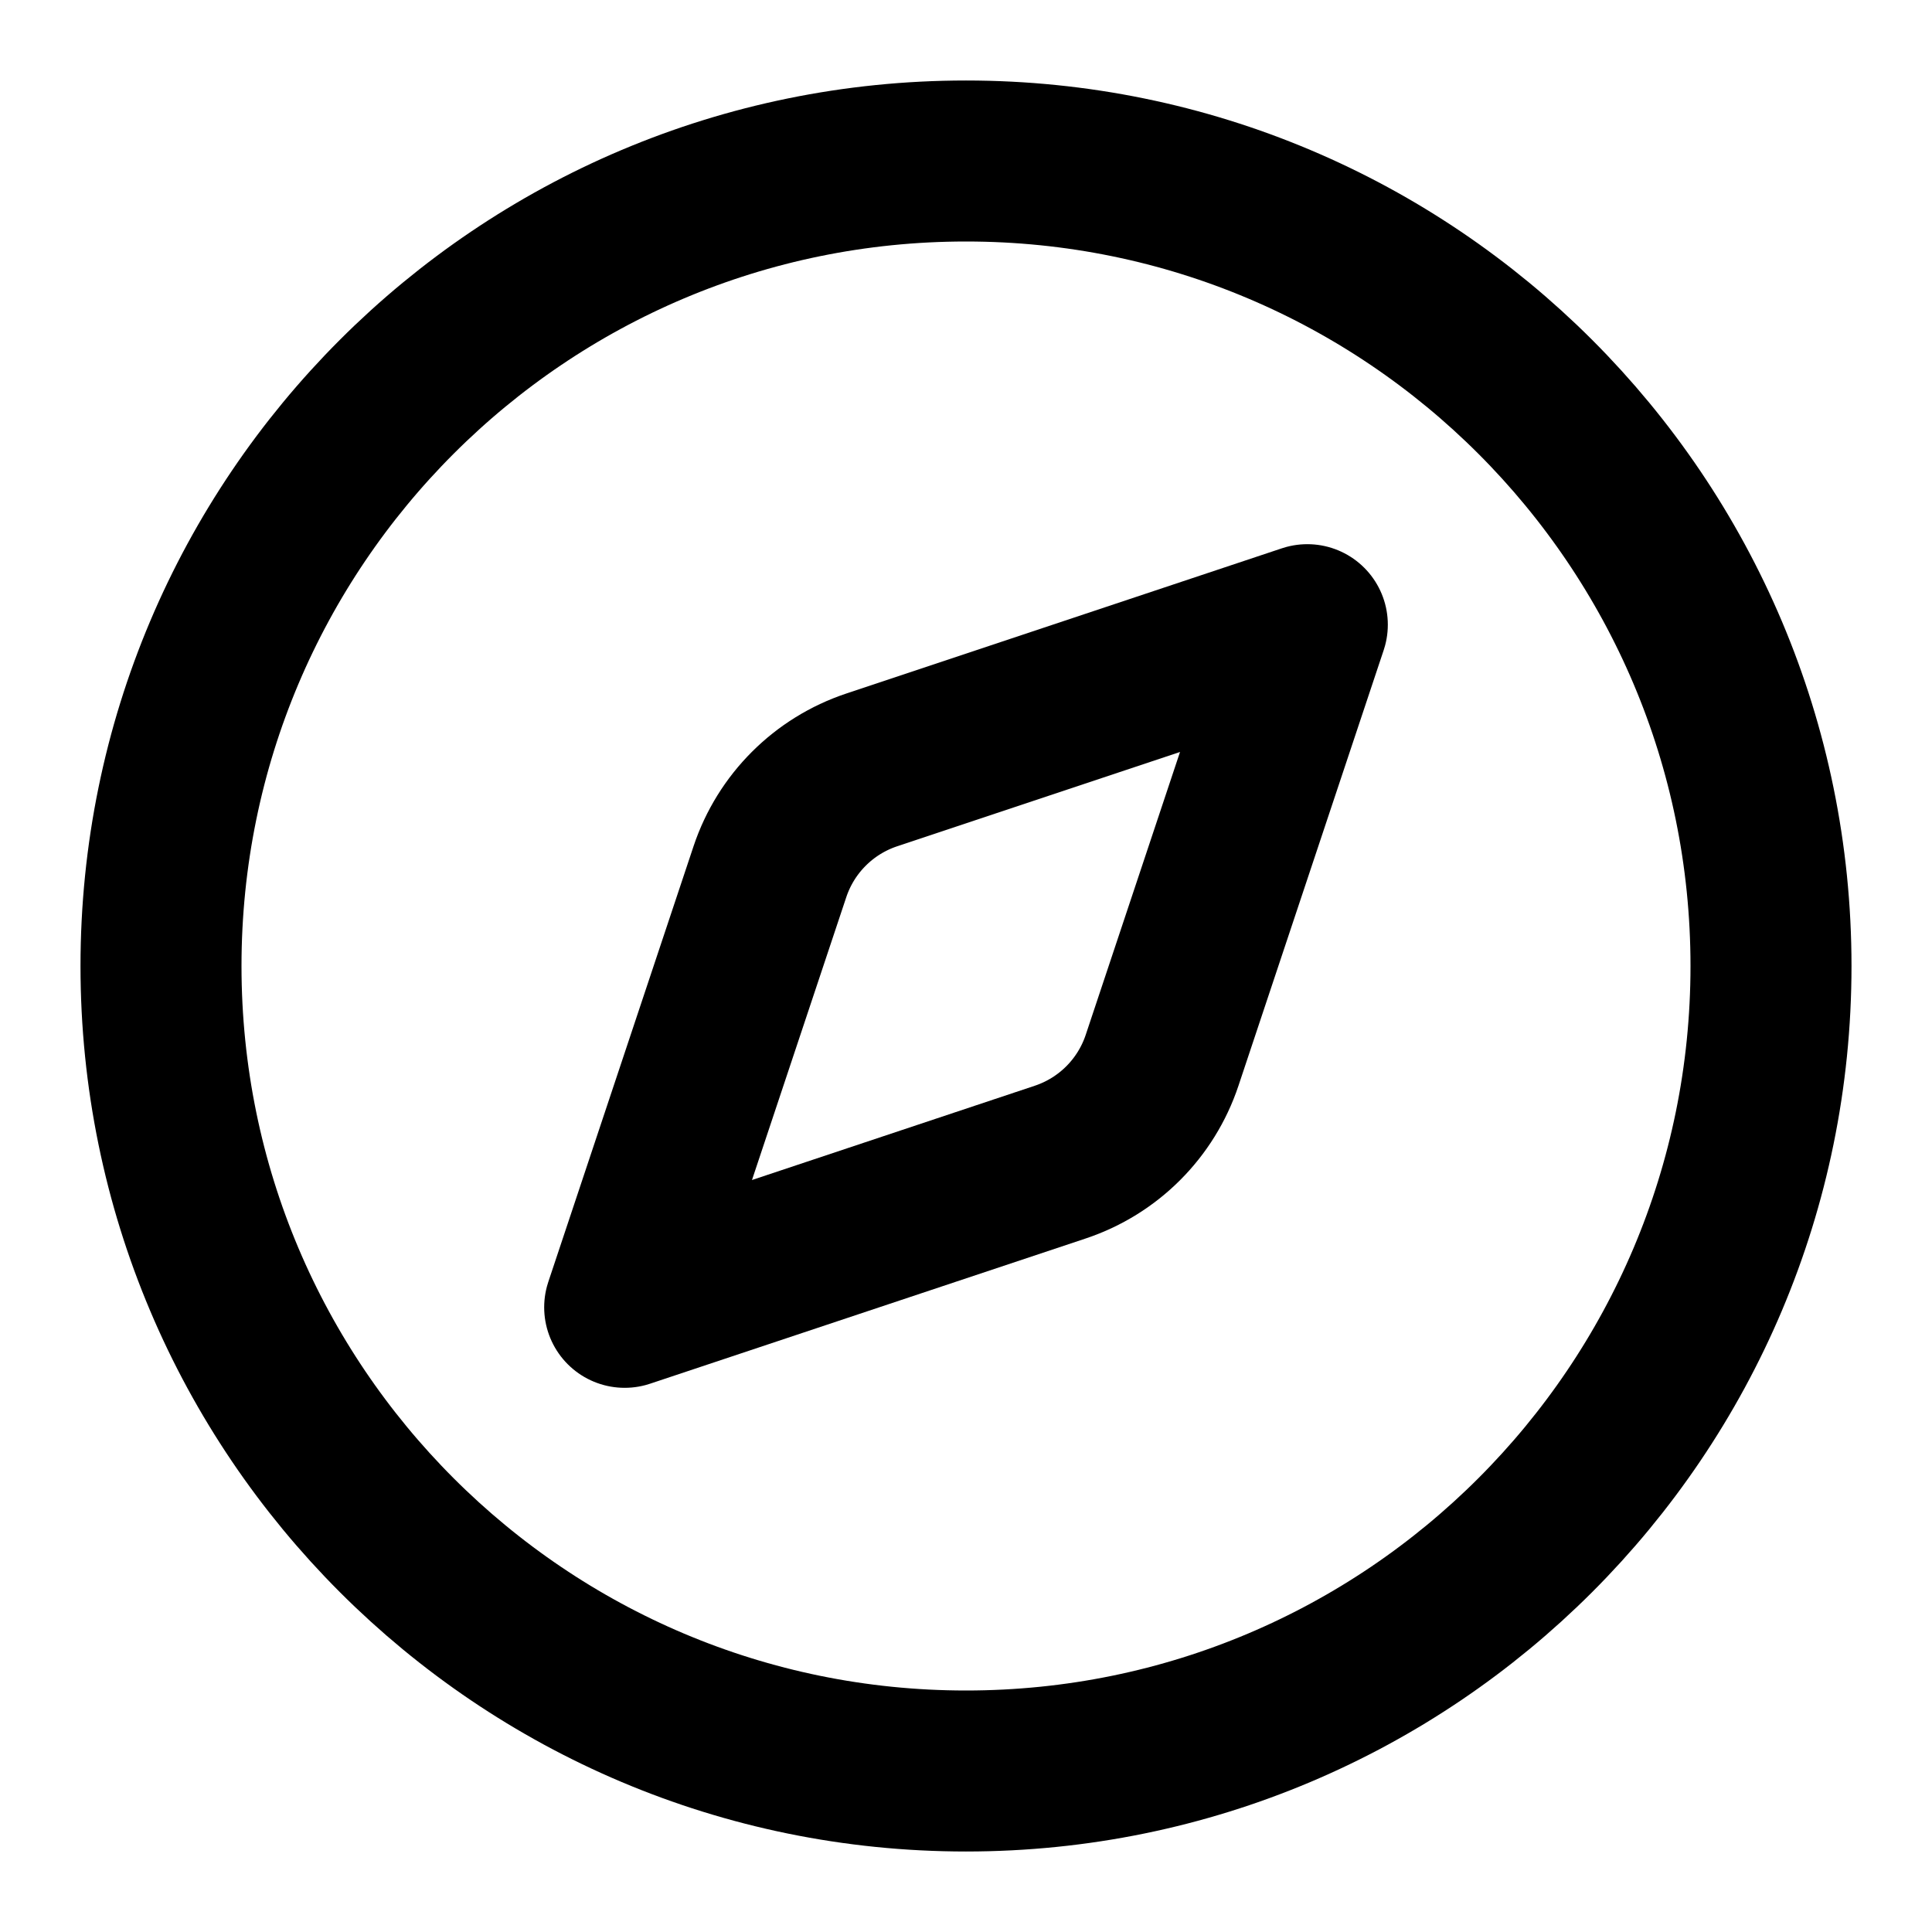
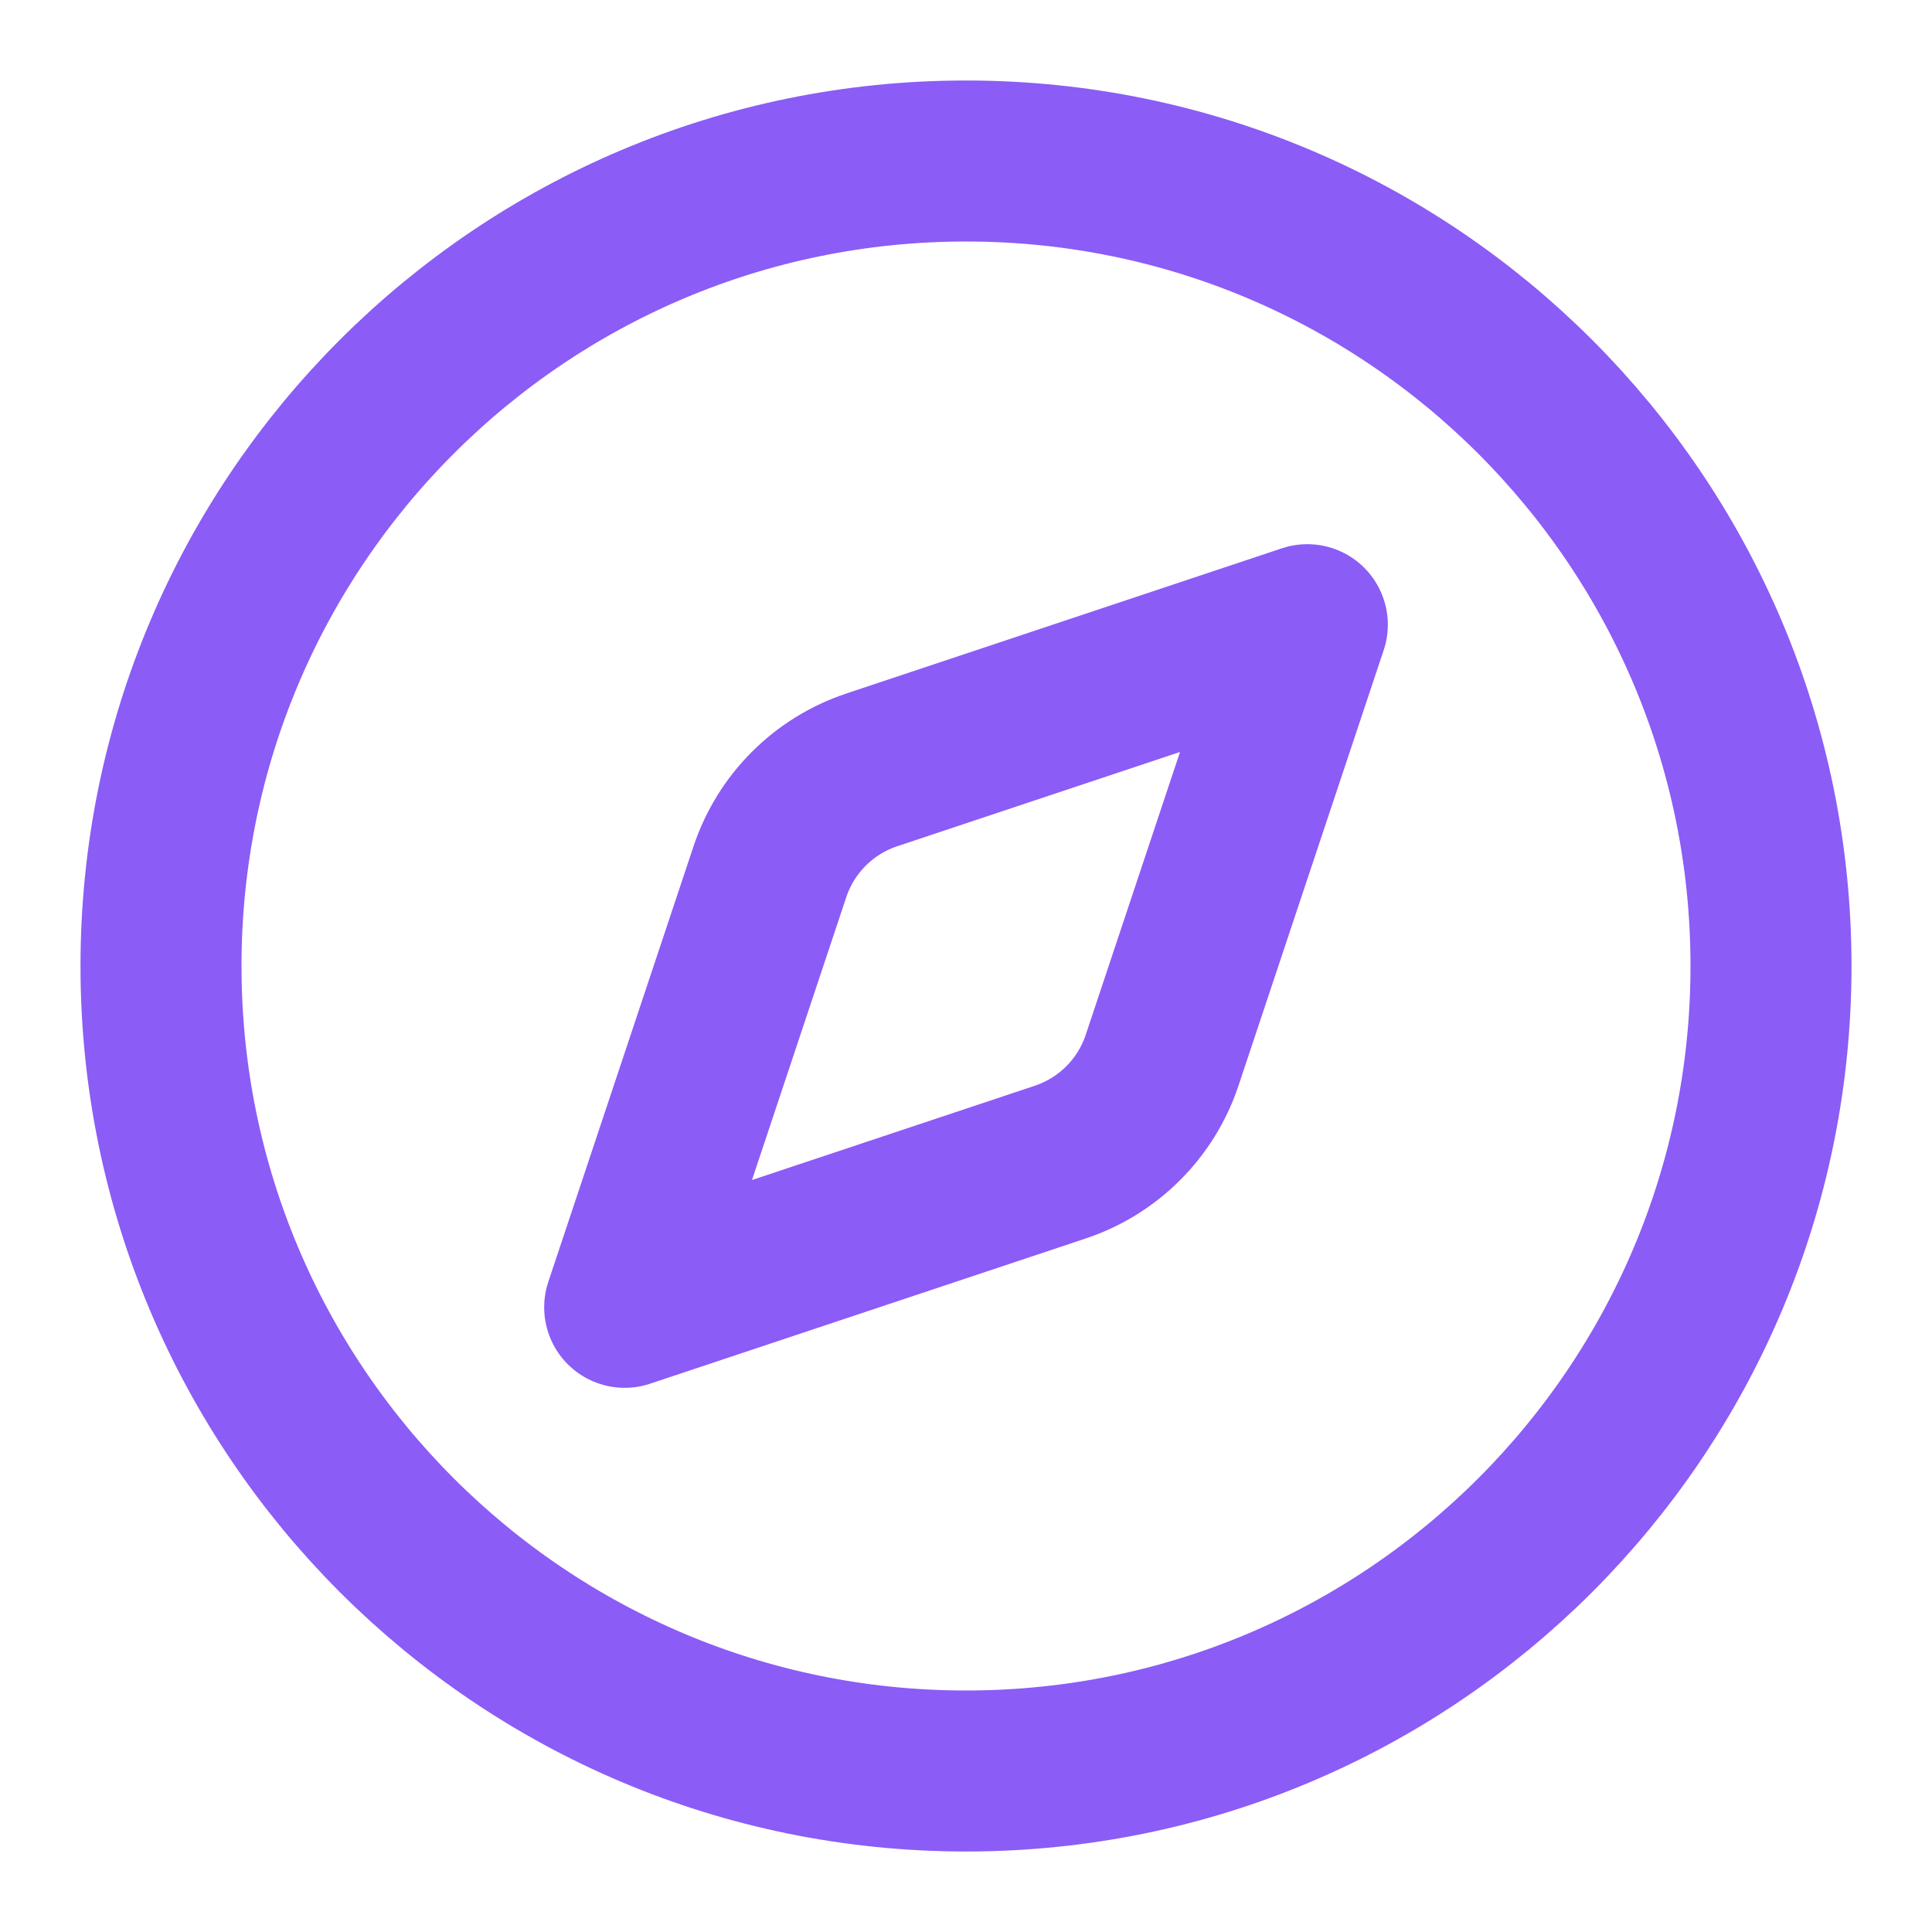
- <svg xmlns="http://www.w3.org/2000/svg" width="24" height="24" viewBox="0 0 24 24" fill="none" stroke="currentColor" stroke-width="2" stroke-linecap="round" stroke-linejoin="round">
+ <svg xmlns="http://www.w3.org/2000/svg" width="24" height="24" viewBox="0 0 24 24" fill="none" stroke="#8b5cf6" stroke-width="2" stroke-linecap="round" stroke-linejoin="round">
  <circle cx="12" cy="12" r="10" />
  <path d="m16.24 7.76-1.804 5.411a2 2 0 0 1-1.265 1.265L7.76 16.24l1.804-5.411a2 2 0 0 1 1.265-1.265z" />
</svg>
